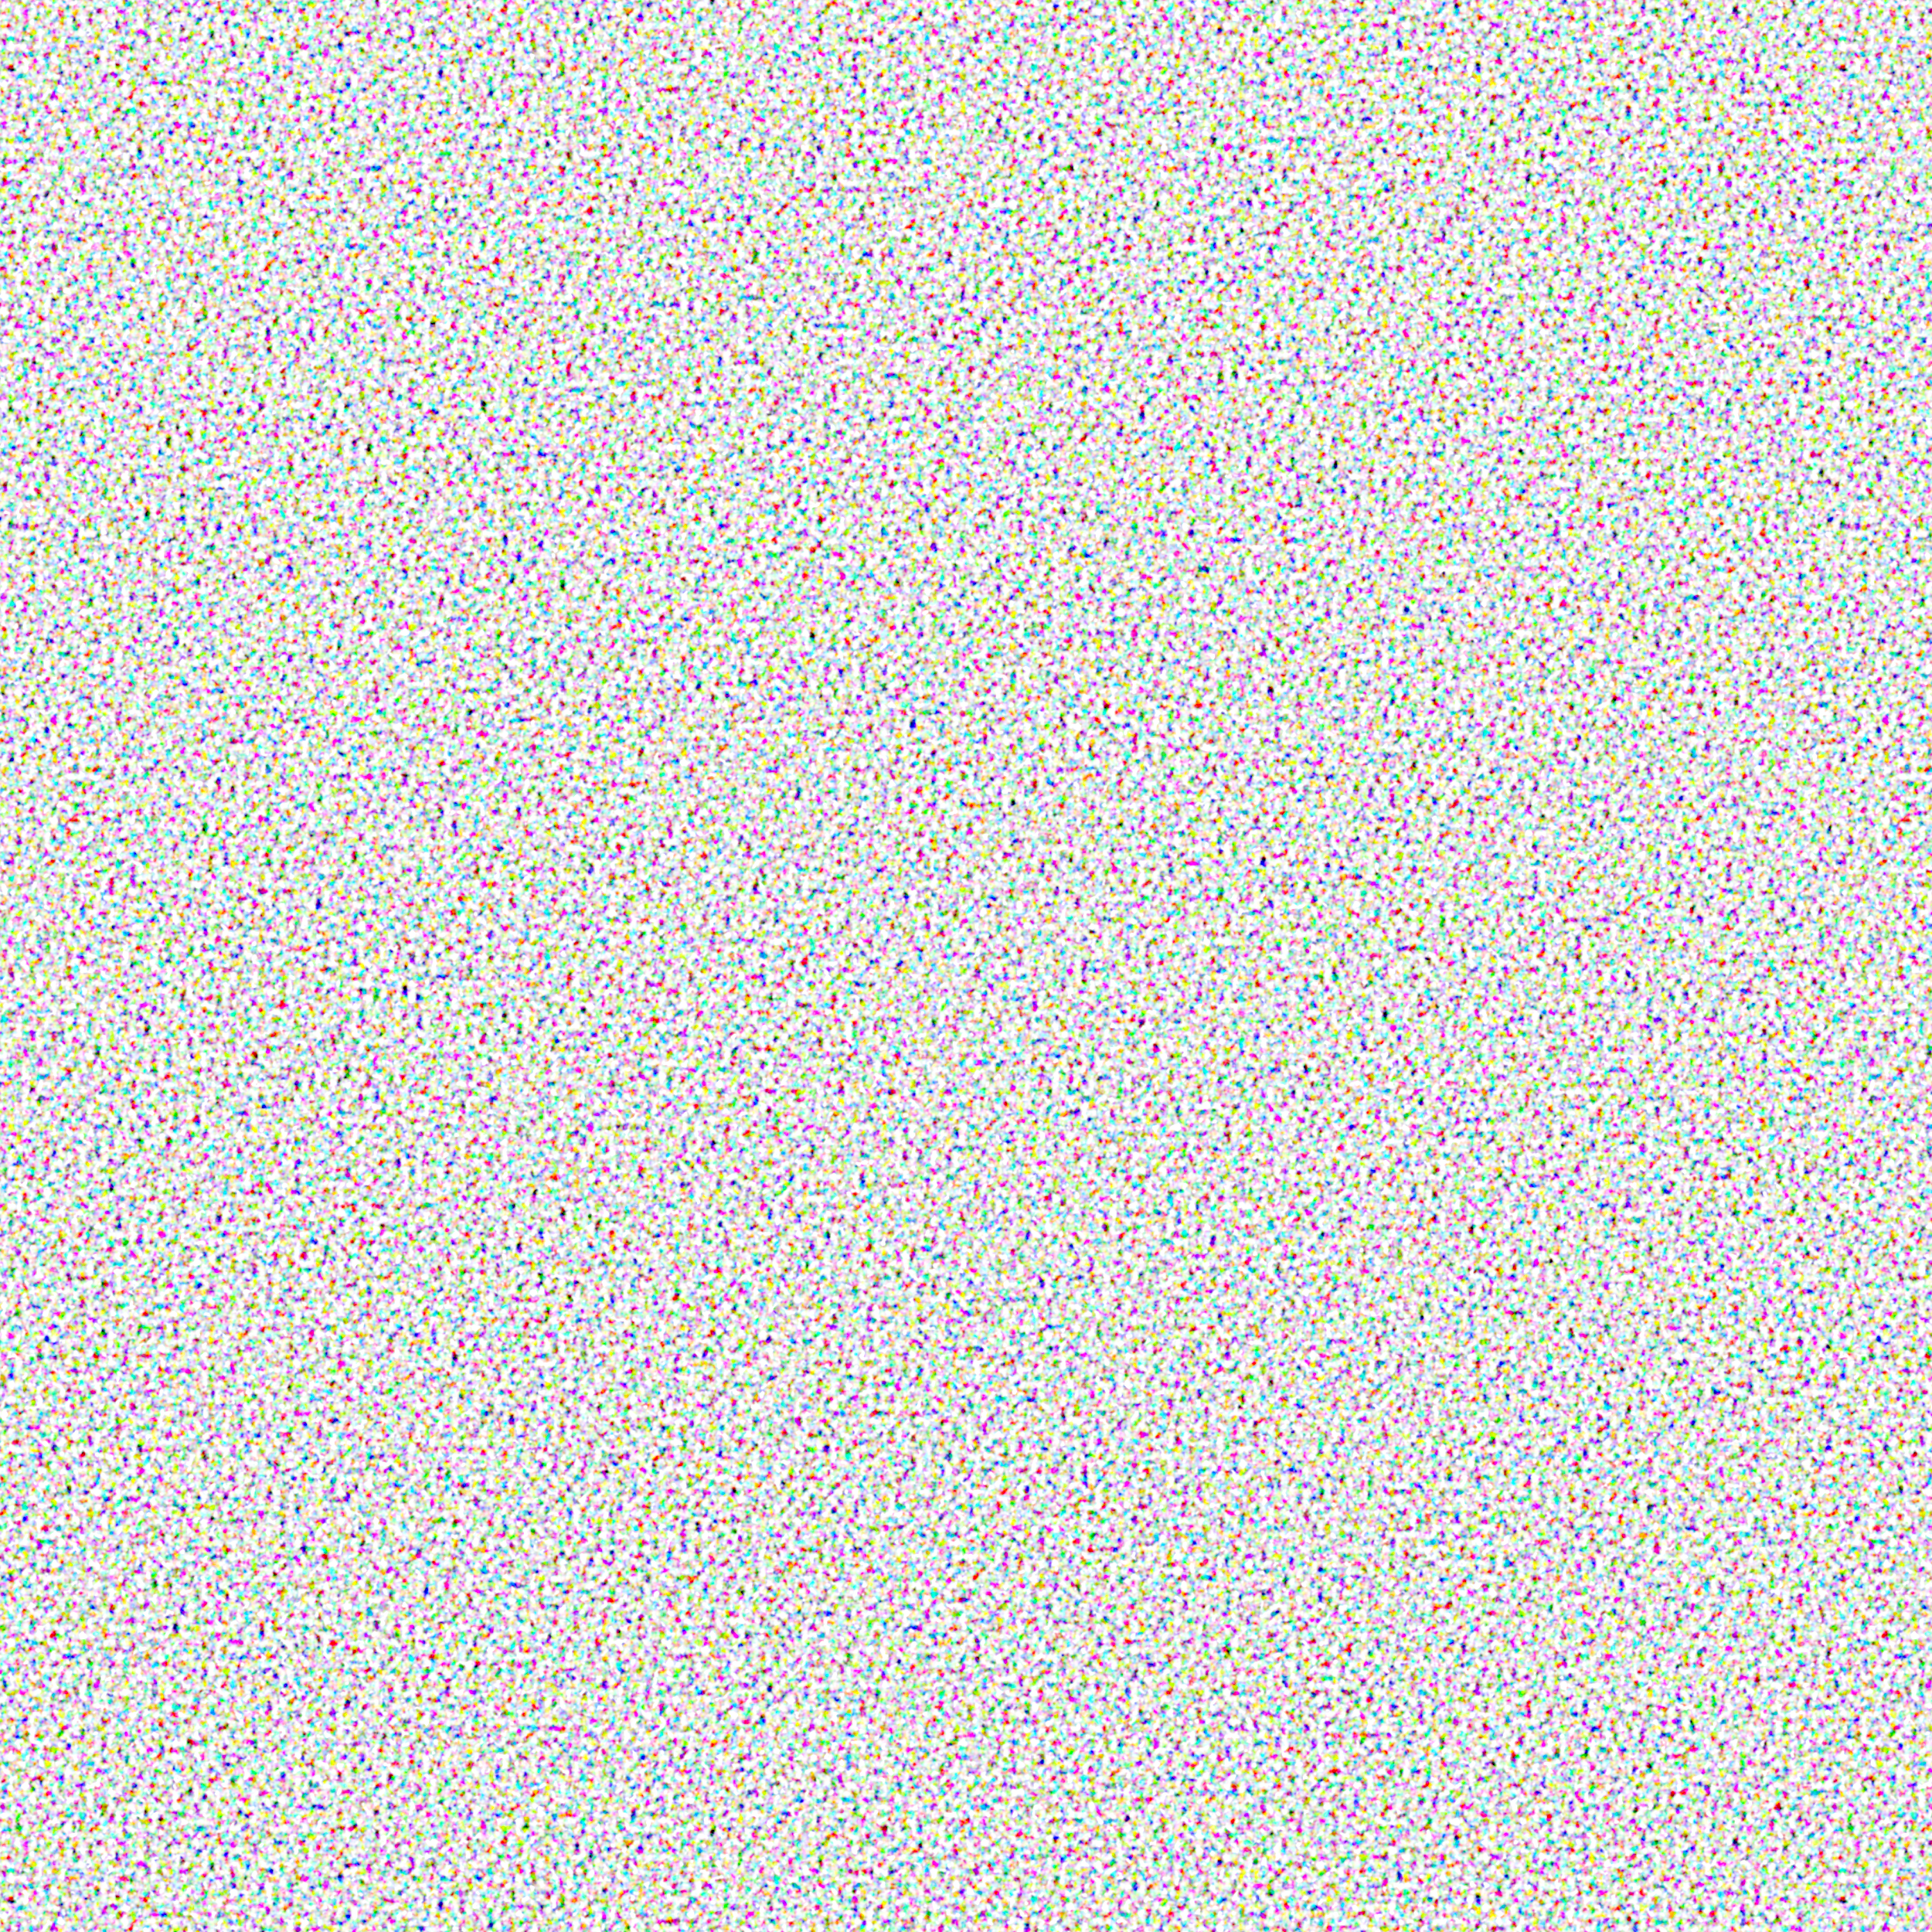
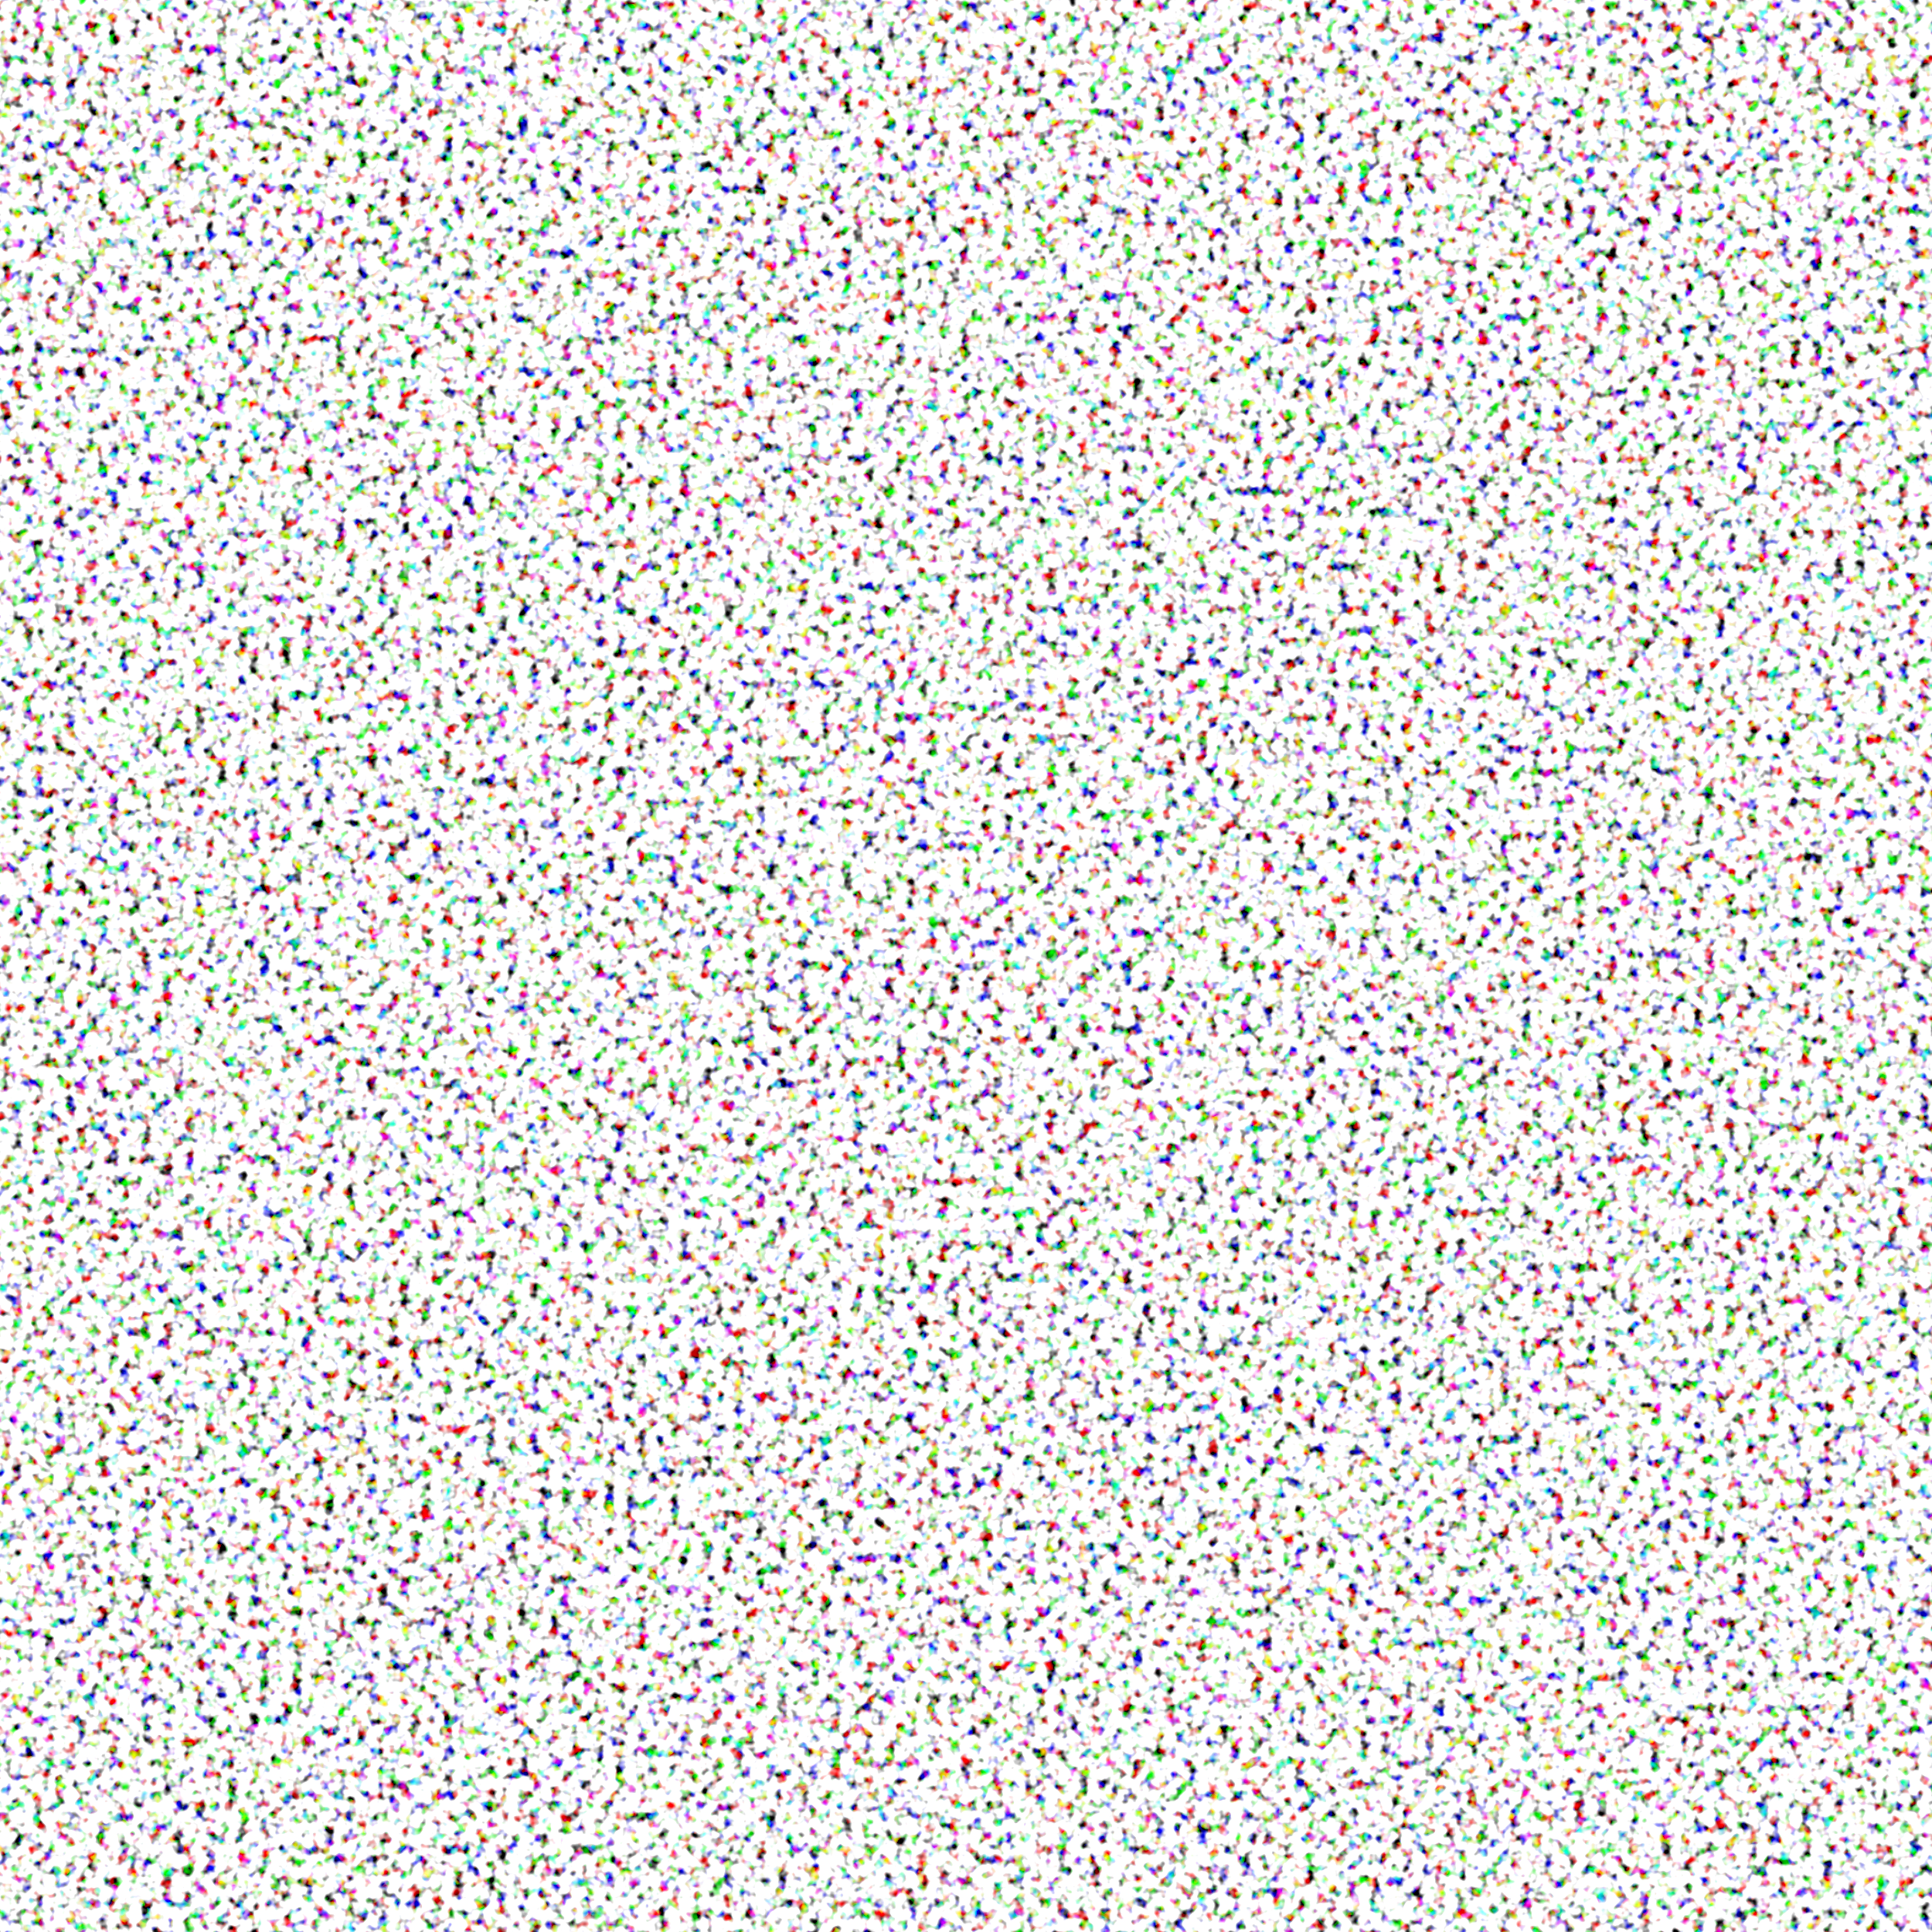
- <svg xmlns="http://www.w3.org/2000/svg" width="300" height="300">
+ <svg xmlns="http://www.w3.org/2000/svg" width="256" height="256">
  <filter id="n">
-     <feTurbulence type="fractalNoise" baseFrequency="0.9" numOctaves="2" />
-     <feColorMatrix type="matrix" values="3 0 0 0 -1  0 3 0 0 -1  0 0 3 0 -1  0 0 0 3 -1" />
+     <feTurbulence type="fractalNoise" stitchTiles="stitch" baseFrequency="0.7" numOctaves="2" />
+     <feColorMatrix type="matrix" values="4 0 0 0 -2  0 4 0 0 -2  0 0 4 0 -2  0 0 0 4 -2" />
  </filter>
-   <rect width="300" height="300" filter="url(#n)" />
+   <rect width="256" height="256" filter="url(#n)" />
</svg>
